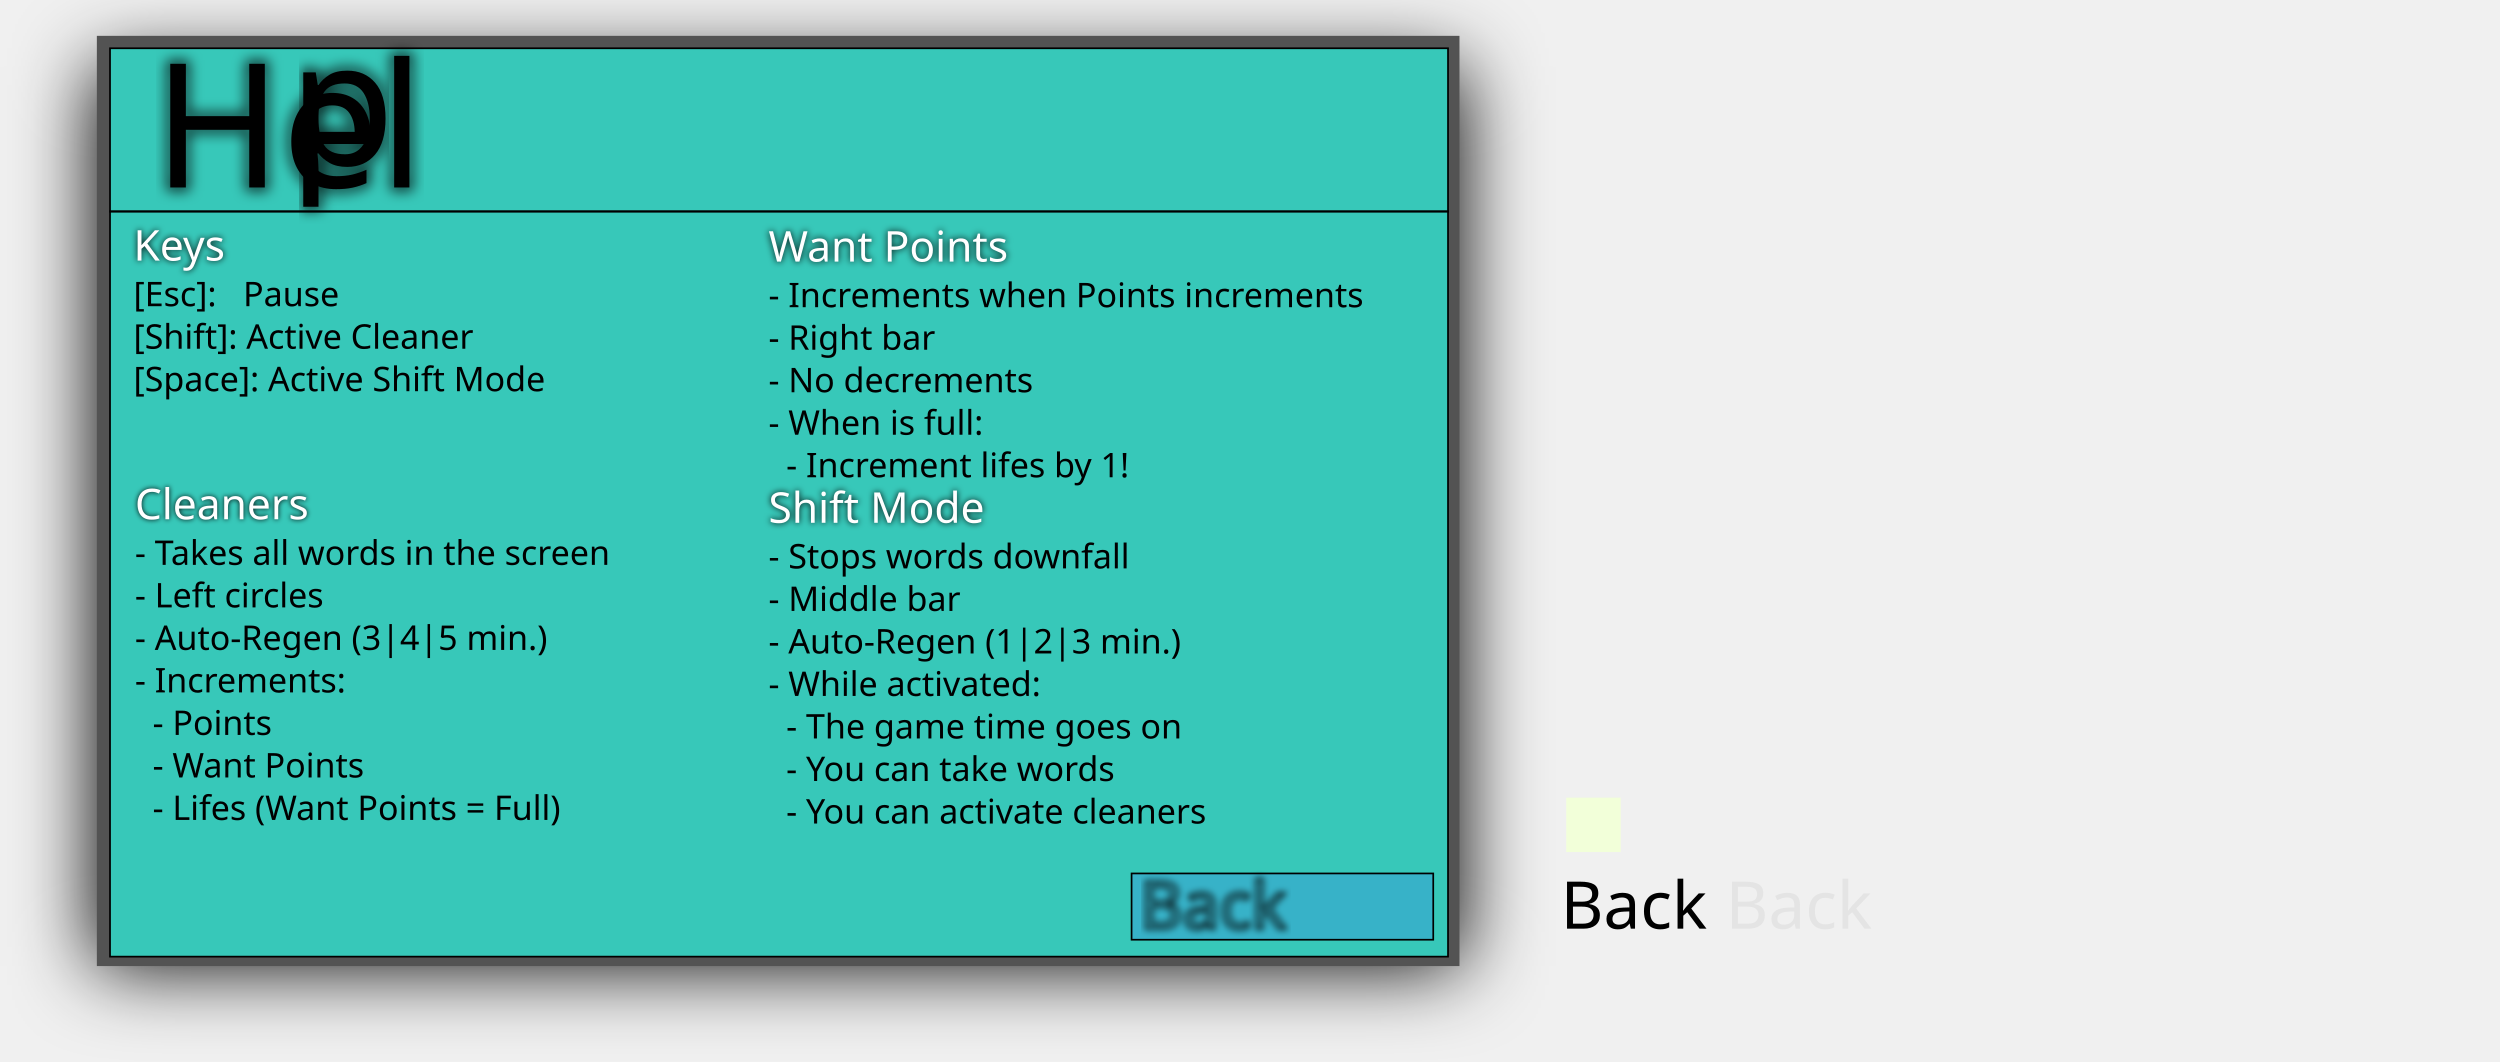
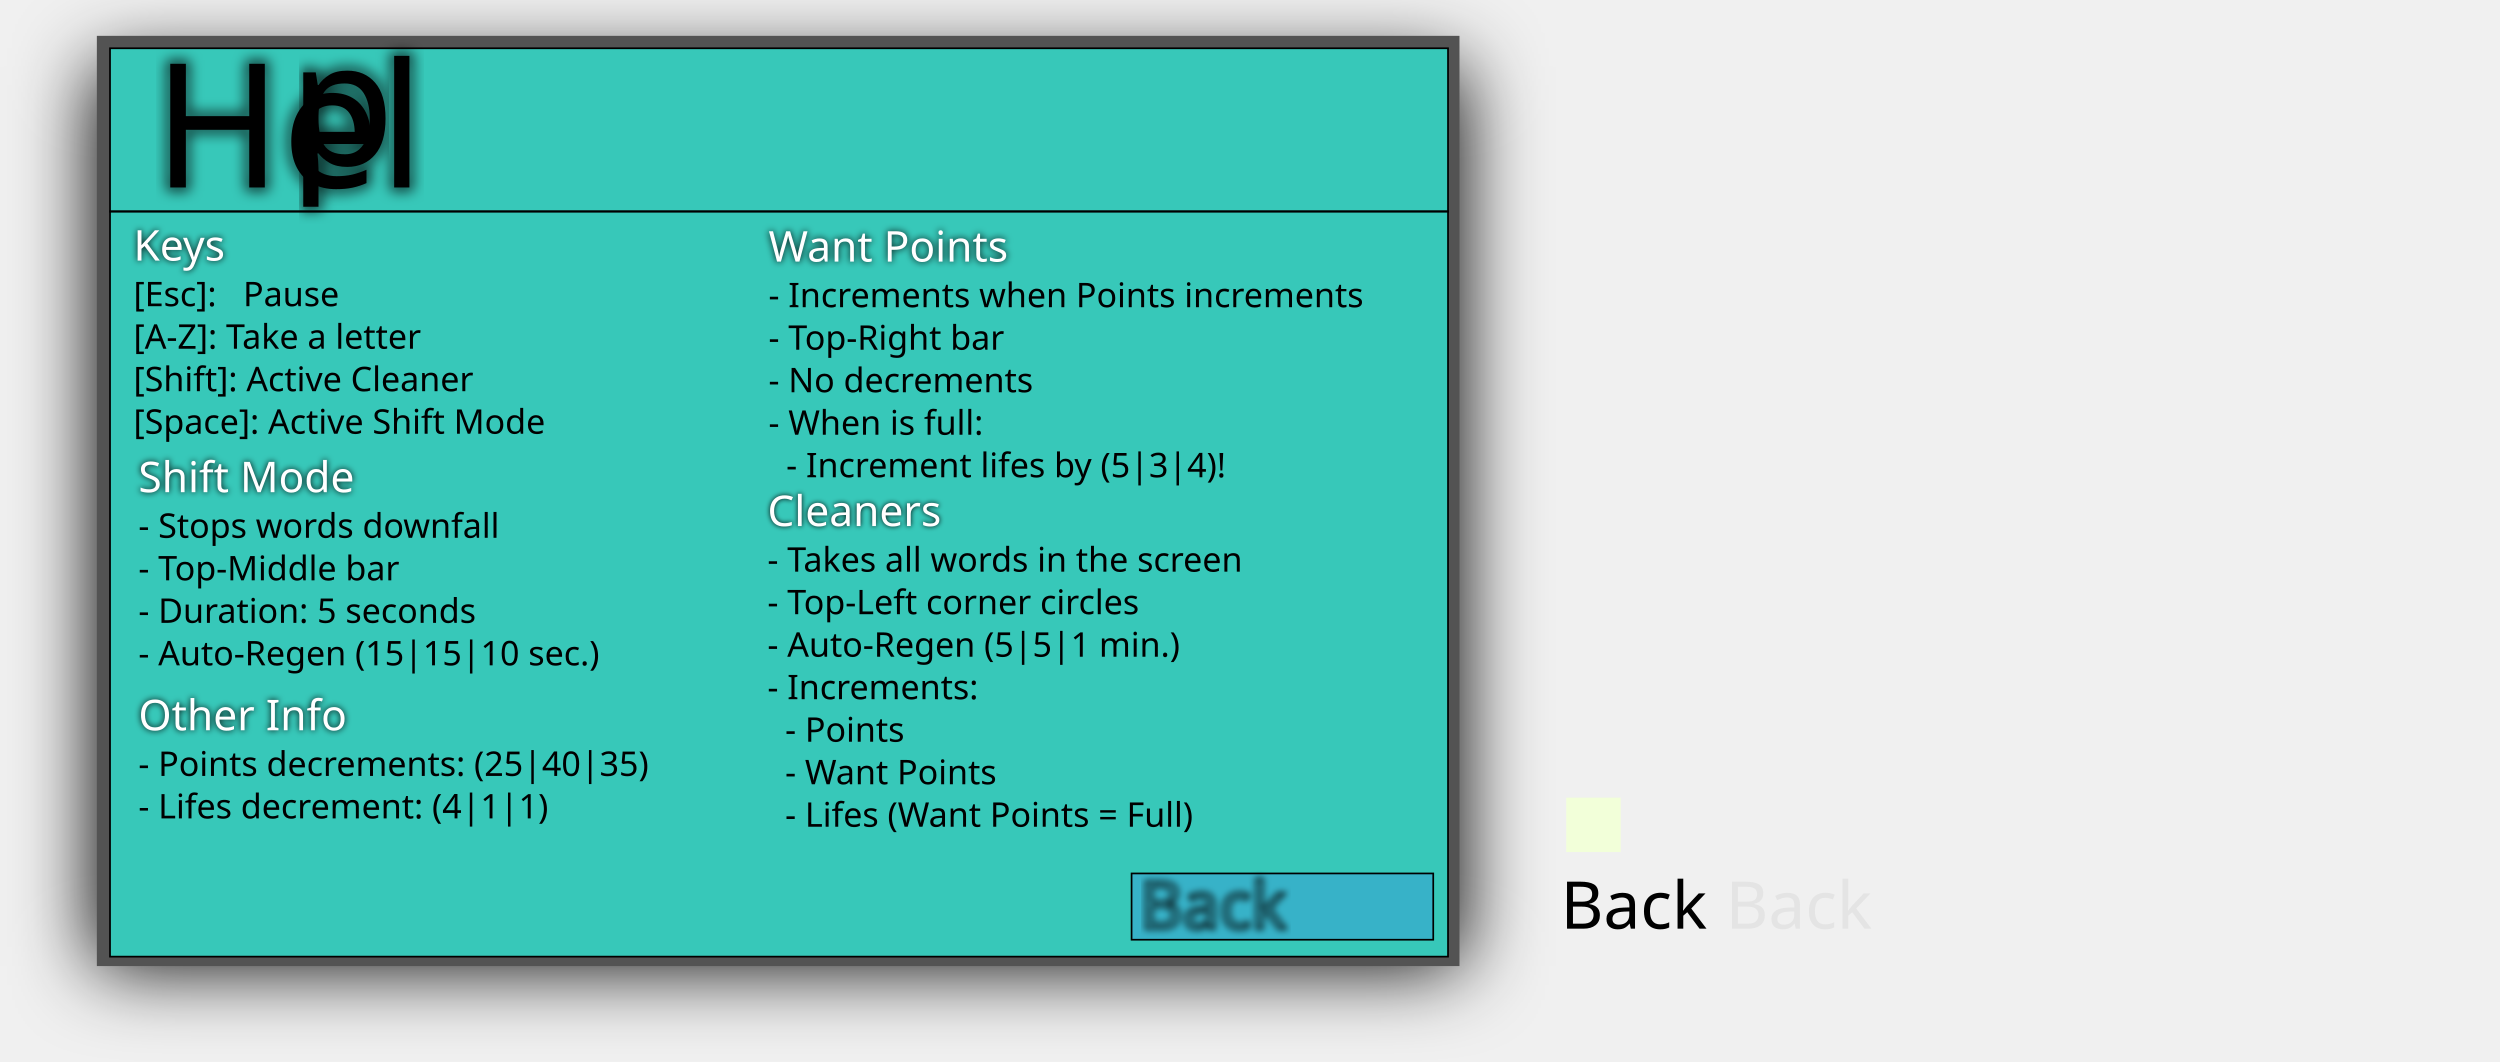
<svg xmlns="http://www.w3.org/2000/svg" width="1470.089" height="624.038" viewBox="0 0 1470.089 624.038" id="svg2" version="1.1">
  <defs id="defs4">
    <filter style="color-interpolation-filters:sRGB" id="filter8302" x="-0.07" width="1.139" y="-0.106" height="1.212">
      <feGaussianBlur stdDeviation="23.315" id="feGaussianBlur8304" />
    </filter>
    <filter style="color-interpolation-filters:sRGB" id="filter4271-3" x="-0.037" width="1.073" y="-0.168" height="1.336">
      <feGaussianBlur stdDeviation="7.004" id="feGaussianBlur4273-9" />
    </filter>
    <filter style="color-interpolation-filters:sRGB" id="filter4523" x="-0.041" width="1.082" y="-0.123" height="1.247">
      <feGaussianBlur stdDeviation="5.26" id="feGaussianBlur4525" />
    </filter>
    <filter style="color-interpolation-filters:sRGB" id="filter4527" x="-0.058" width="1.115" y="-0.123" height="1.246">
      <feGaussianBlur stdDeviation="5.26" id="feGaussianBlur4529" />
    </filter>
    <filter style="color-interpolation-filters:sRGB" id="filter12706" x="-0.086" width="1.171" y="-0.2" height="1.401">
      <feGaussianBlur stdDeviation="1.859" id="feGaussianBlur12708" />
    </filter>
    <filter style="color-interpolation-filters:sRGB" id="filter12758" x="-0.034" width="1.067" y="-0.277" height="1.553">
      <feGaussianBlur stdDeviation="2.084" id="feGaussianBlur12760" />
    </filter>
    <filter style="color-interpolation-filters:sRGB" id="filter12786" x="-0.035" width="1.07" y="-0.21" height="1.419">
      <feGaussianBlur stdDeviation="1.558" id="feGaussianBlur12788" />
    </filter>
    <filter style="color-interpolation-filters:sRGB" id="filter12886" x="-0.034" width="1.068" y="-0.254" height="1.508">
      <feGaussianBlur stdDeviation="1.915" id="feGaussianBlur12888" />
    </filter>
  </defs>
  <g id="layer1" transform="translate(0,-428.3242)">
    <text xml:space="preserve" style="font-style:normal;font-weight:normal;font-size:40px;line-height:125%;font-family:sans-serif;letter-spacing:0px;word-spacing:0px;fill:#000000;fill-opacity:1;stroke:none;stroke-width:1px;stroke-linecap:butt;stroke-linejoin:miter;stroke-opacity:1" x="827.399" y="758.14" id="text5340">
      <tspan id="tspan5342" x="827.399" y="758.14" />
    </text>
    <rect y="467.407" x="55.955" height="529" width="803.259" id="rect8300" style="opacity:1;fill:#000000;fill-opacity:1;stroke:none;stroke-width:1;stroke-miterlimit:4;stroke-dasharray:none;stroke-opacity:1;filter:url(#filter8302)" />
    <rect style="opacity:1;fill:#535353;fill-opacity:1;stroke:none;stroke-width:1;stroke-miterlimit:4;stroke-dasharray:none;stroke-opacity:1" id="rect7013" width="801.259" height="547" x="56.955" y="449.407" />
    <rect style="fill:#37c8b9;fill-opacity:1;stroke:#000000;stroke-width:1.019;stroke-miterlimit:4;stroke-dasharray:none;stroke-opacity:1" id="rect3063-4-3-1-8" width="786.793" height="534.154" x="64.696" y="456.708" />
    <rect y="-553.337" x="64.196" height="1.35" width="787.793" id="rect18855" style="fill:#000000;fill-opacity:1;stroke:none;stroke-width:1.59;stroke-miterlimit:4;stroke-dasharray:none;stroke-opacity:1" transform="scale(1,-1)" />
    <rect style="fill:#37b2c8;fill-opacity:1;stroke:#000000;stroke-width:1;stroke-miterlimit:4;stroke-dasharray:none;stroke-opacity:1" id="rect3063-4-3-1-8-4" width="177.387" height="38.971" x="665.411" y="941.944" />
    <text id="text4267-8" y="569.7" x="369.538" style="font-style:normal;font-weight:normal;font-size:40px;line-height:125%;font-family:Sans;letter-spacing:0px;word-spacing:0px;fill:none;fill-opacity:1;stroke:#000000;stroke-width:5;stroke-miterlimit:4;stroke-dasharray:none;stroke-opacity:1;filter:url(#filter4271-3)" xml:space="preserve" transform="matrix(0.2687678,0,0,0.2687678,570.9131,821.3041)">
      <tspan style="font-style:normal;font-variant:normal;font-weight:normal;font-stretch:normal;font-size:144px;font-family:saxMono;-inkscape-font-specification:saxMono;fill:none;stroke:#000000;stroke-width:5;stroke-miterlimit:4;stroke-dasharray:none;stroke-opacity:1" y="569.7" x="369.538" id="tspan4269-1">Back</tspan>
    </text>
    <text xml:space="preserve" style="font-style:normal;font-weight:normal;font-size:10.751px;line-height:125%;font-family:Sans;letter-spacing:0px;word-spacing:0px;fill:#000000;fill-opacity:1;stroke:none" x="917.72" y="974.421" id="text4050-6-2">
      <tspan id="tspan4052-7-9" x="917.72" y="974.421" style="font-style:normal;font-variant:normal;font-weight:normal;font-stretch:normal;font-size:38.703px;font-family:saxMono;-inkscape-font-specification:saxMono">Back</tspan>
    </text>
    <text id="text4188" y="525.464" x="90.248" style="font-style:normal;font-weight:normal;font-size:28.285px;line-height:125%;font-family:Sans;letter-spacing:0px;word-spacing:0px;fill:#000000;fill-opacity:1;stroke:none" xml:space="preserve">
      <tspan style="font-style:normal;font-variant:normal;font-weight:normal;font-stretch:normal;font-size:101.826px;font-family:saxMono;-inkscape-font-specification:saxMono" y="525.464" x="90.248" id="tspan4190">   p</tspan>
    </text>
    <text xml:space="preserve" style="font-style:normal;font-weight:normal;font-size:40px;line-height:125%;font-family:Sans;letter-spacing:0px;word-spacing:0px;fill:none;fill-opacity:1;stroke:#000000;stroke-width:5;stroke-miterlimit:4;stroke-dasharray:none;stroke-opacity:1;filter:url(#filter4523)" x="367.007" y="703.658" id="text4275" transform="matrix(0.707124,0,0,0.707124,-169.2715,27.89023)">
      <tspan id="tspan4277" x="367.007" y="703.658" style="font-style:normal;font-variant:normal;font-weight:normal;font-stretch:normal;font-size:144px;font-family:saxMono;-inkscape-font-specification:saxMono;fill:none;stroke:#000000;stroke-width:5;stroke-miterlimit:4;stroke-dasharray:none;stroke-opacity:1">   p</tspan>
    </text>
    <text xml:space="preserve" style="font-style:normal;font-weight:normal;font-size:28.285px;line-height:125%;font-family:Sans;letter-spacing:0px;word-spacing:0px;fill:#000000;fill-opacity:1;stroke:none" x="90.248" y="538.555" id="text4050-5">
      <tspan id="tspan4052-73" x="90.248" y="538.555" style="font-style:normal;font-variant:normal;font-weight:normal;font-stretch:normal;font-size:101.826px;font-family:saxMono;-inkscape-font-specification:saxMono">Hel</tspan>
    </text>
    <text id="text4279" y="722.171" x="367.007" style="font-style:normal;font-weight:normal;font-size:40px;line-height:125%;font-family:Sans;letter-spacing:0px;word-spacing:0px;fill:none;fill-opacity:1;stroke:#000000;stroke-width:5;stroke-miterlimit:4;stroke-dasharray:none;stroke-opacity:1;filter:url(#filter4527)" xml:space="preserve" transform="matrix(0.707124,0,0,0.707124,-169.2715,27.89023)">
      <tspan style="font-style:normal;font-variant:normal;font-weight:normal;font-stretch:normal;font-size:144px;font-family:saxMono;-inkscape-font-specification:saxMono;fill:none;stroke:#000000;stroke-width:5;stroke-miterlimit:4;stroke-dasharray:none;stroke-opacity:1" y="722.171" x="367.007" id="tspan4281">Hel</tspan>
    </text>
    <text id="text11787" y="582.16" x="451.905" style="font-style:normal;font-weight:normal;font-size:40px;line-height:125%;font-family:sans-serif;letter-spacing:0px;word-spacing:0px;fill:#000000;fill-opacity:1;stroke:none;stroke-width:1px;stroke-linecap:butt;stroke-linejoin:miter;stroke-opacity:1;filter:url(#filter12758)" xml:space="preserve">
      <tspan id="tspan11799" style="font-style:normal;font-variant:normal;font-weight:normal;font-stretch:normal;font-size:25px;font-family:saxMono;-inkscape-font-specification:saxMono;fill:#000000;fill-opacity:1" y="582.16" x="451.905">Want Points</tspan>
    </text>
    <text xml:space="preserve" style="font-style:normal;font-weight:normal;font-size:40px;line-height:125%;font-family:sans-serif;letter-spacing:0px;word-spacing:0px;fill:#000000;fill-opacity:1;stroke:none;stroke-width:1px;stroke-linecap:butt;stroke-linejoin:miter;stroke-opacity:1" x="451.905" y="582.16" id="text8784">
      <tspan x="451.905" y="582.16" style="font-style:normal;font-variant:normal;font-weight:normal;font-stretch:normal;font-size:25px;font-family:saxMono;-inkscape-font-specification:saxMono;fill:#ffffff" id="tspan8788">Want Points</tspan>
      <tspan x="451.905" y="608.973" style="font-style:normal;font-variant:normal;font-weight:normal;font-stretch:normal;font-size:20px;font-family:saxMono;-inkscape-font-specification:saxMono" id="tspan9238">- Increments when Points increments</tspan>
-       <tspan x="451.905" y="633.973" style="font-style:normal;font-variant:normal;font-weight:normal;font-stretch:normal;font-size:20px;font-family:saxMono;-inkscape-font-specification:saxMono" id="tspan7031">- Right bar</tspan>
+       <tspan x="451.905" y="633.973" style="font-style:normal;font-variant:normal;font-weight:normal;font-stretch:normal;font-size:20px;font-family:saxMono;-inkscape-font-specification:saxMono" id="tspan7031">- Top-Right bar</tspan>
      <tspan x="451.905" y="658.973" style="font-style:normal;font-variant:normal;font-weight:normal;font-stretch:normal;font-size:20px;font-family:saxMono;-inkscape-font-specification:saxMono" id="tspan11086">- No decrements</tspan>
      <tspan x="451.905" y="683.973" style="font-style:normal;font-variant:normal;font-weight:normal;font-stretch:normal;font-size:20px;font-family:saxMono;-inkscape-font-specification:saxMono" id="tspan9242">- When is full:</tspan>
-       <tspan x="451.905" y="708.973" style="font-style:normal;font-variant:normal;font-weight:normal;font-stretch:normal;font-size:20px;font-family:saxMono;-inkscape-font-specification:saxMono" id="tspan11104">  - Increment lifes by 1!</tspan>
+       <tspan x="451.905" y="708.973" style="font-style:normal;font-variant:normal;font-weight:normal;font-stretch:normal;font-size:20px;font-family:saxMono;-inkscape-font-specification:saxMono" id="tspan11104">  - Increment lifes by (5|3|4)!</tspan>
    </text>
-     <text xml:space="preserve" style="font-style:normal;font-weight:normal;font-size:40px;line-height:125%;font-family:sans-serif;letter-spacing:0px;word-spacing:0px;fill:#000000;fill-opacity:1;stroke:none;stroke-width:1px;stroke-linecap:butt;stroke-linejoin:miter;stroke-opacity:1;filter:url(#filter12886)" x="451.905" y="735.762" id="text11769">
-       <tspan id="tspan11785" x="451.905" y="735.762" style="font-style:normal;font-variant:normal;font-weight:normal;font-stretch:normal;font-size:25px;font-family:saxMono;-inkscape-font-specification:saxMono;fill:#000000;fill-opacity:1">Shift Mode</tspan>
+     <text xml:space="preserve" style="font-style:normal;font-weight:normal;font-size:40px;line-height:125%;font-family:sans-serif;letter-spacing:0px;word-spacing:0px;fill:#000000;fill-opacity:1;stroke:none;stroke-width:1px;stroke-linecap:butt;stroke-linejoin:miter;stroke-opacity:1;filter:url(#filter12886)" x="81.381" y="717.762" id="text11769">
+       <tspan id="tspan11785" x="81.381" y="717.762" style="font-style:normal;font-variant:normal;font-weight:normal;font-stretch:normal;font-size:25px;font-family:saxMono;-inkscape-font-specification:saxMono;fill:#000000;fill-opacity:1">Shift Mode</tspan>
    </text>
-     <text id="text8792" y="735.762" x="451.905" style="font-style:normal;font-weight:normal;font-size:40px;line-height:125%;font-family:sans-serif;letter-spacing:0px;word-spacing:0px;fill:#000000;fill-opacity:1;stroke:none;stroke-width:1px;stroke-linecap:butt;stroke-linejoin:miter;stroke-opacity:1" xml:space="preserve">
-       <tspan style="font-style:normal;font-variant:normal;font-weight:normal;font-stretch:normal;font-size:25px;font-family:saxMono;-inkscape-font-specification:saxMono;fill:#ffffff" y="735.762" x="451.905" id="tspan9228">Shift Mode</tspan>
-       <tspan style="font-style:normal;font-variant:normal;font-weight:normal;font-stretch:normal;font-size:20px;font-family:saxMono;-inkscape-font-specification:saxMono" y="762.575" x="451.905" id="tspan9230">- Stops words downfall</tspan>
-       <tspan style="font-style:normal;font-variant:normal;font-weight:normal;font-stretch:normal;font-size:20px;font-family:saxMono;-inkscape-font-specification:saxMono" y="787.575" x="451.905" id="tspan7033">- Middle bar</tspan>
-       <tspan style="font-style:normal;font-variant:normal;font-weight:normal;font-stretch:normal;font-size:20px;font-family:saxMono;-inkscape-font-specification:saxMono" y="812.575" x="451.905" id="tspan11090">- Auto-Regen (1|2|3 min.)</tspan>
-       <tspan style="font-style:normal;font-variant:normal;font-weight:normal;font-stretch:normal;font-size:20px;font-family:saxMono;-inkscape-font-specification:saxMono" y="837.575" x="451.905" id="tspan11094">- While activated:</tspan>
-       <tspan style="font-style:normal;font-variant:normal;font-weight:normal;font-stretch:normal;font-size:20px;font-family:saxMono;-inkscape-font-specification:saxMono" y="862.575" x="451.905" id="tspan11096">  - The game time goes on</tspan>
-       <tspan style="font-style:normal;font-variant:normal;font-weight:normal;font-stretch:normal;font-size:20px;font-family:saxMono;-inkscape-font-specification:saxMono" y="887.575" x="451.905" id="tspan11098">  - You can take words</tspan>
-       <tspan style="font-style:normal;font-variant:normal;font-weight:normal;font-stretch:normal;font-size:20px;font-family:saxMono;-inkscape-font-specification:saxMono" y="912.575" x="451.905" id="tspan11100">  - You can activate cleaners</tspan>
+     <text id="text8792" y="717.762" x="81.381" style="font-style:normal;font-weight:normal;font-size:40px;line-height:125%;font-family:sans-serif;letter-spacing:0px;word-spacing:0px;fill:#000000;fill-opacity:1;stroke:none;stroke-width:1px;stroke-linecap:butt;stroke-linejoin:miter;stroke-opacity:1" xml:space="preserve">
+       <tspan style="font-style:normal;font-variant:normal;font-weight:normal;font-stretch:normal;font-size:25px;font-family:saxMono;-inkscape-font-specification:saxMono;fill:#ffffff" y="717.762" x="81.381" id="tspan9228">Shift Mode</tspan>
+       <tspan style="font-style:normal;font-variant:normal;font-weight:normal;font-stretch:normal;font-size:20px;font-family:saxMono;-inkscape-font-specification:saxMono" y="744.575" x="81.381" id="tspan9230">- Stops words downfall</tspan>
+       <tspan style="font-style:normal;font-variant:normal;font-weight:normal;font-stretch:normal;font-size:20px;font-family:saxMono;-inkscape-font-specification:saxMono" y="769.575" x="81.381" id="tspan7033">- Top-Middle bar</tspan>
+       <tspan style="font-style:normal;font-variant:normal;font-weight:normal;font-stretch:normal;font-size:20px;font-family:saxMono;-inkscape-font-specification:saxMono" y="794.575" x="81.381" id="tspan5215">- Duration: 5 seconds</tspan>
+       <tspan style="font-style:normal;font-variant:normal;font-weight:normal;font-stretch:normal;font-size:20px;font-family:saxMono;-inkscape-font-specification:saxMono" y="819.575" x="81.381" id="tspan11100">- Auto-Regen (15|15|10 sec.)</tspan>
    </text>
-     <text id="text11751" y="733.682" x="79.345" style="font-style:normal;font-weight:normal;font-size:40px;line-height:125%;font-family:sans-serif;letter-spacing:0px;word-spacing:0px;fill:#000000;fill-opacity:1;stroke:none;stroke-width:1px;stroke-linecap:butt;stroke-linejoin:miter;stroke-opacity:1;filter:url(#filter12786)" xml:space="preserve">
-       <tspan id="tspan11767" style="font-style:normal;font-variant:normal;font-weight:normal;font-stretch:normal;font-size:25px;font-family:saxMono;-inkscape-font-specification:saxMono;fill:#000000;fill-opacity:1" y="733.682" x="79.345">Cleaners</tspan>
+     <text id="text11751" y="737.682" x="451.284" style="font-style:normal;font-weight:normal;font-size:40px;line-height:125%;font-family:sans-serif;letter-spacing:0px;word-spacing:0px;fill:#000000;fill-opacity:1;stroke:none;stroke-width:1px;stroke-linecap:butt;stroke-linejoin:miter;stroke-opacity:1;filter:url(#filter12786)" xml:space="preserve">
+       <tspan id="tspan11767" style="font-style:normal;font-variant:normal;font-weight:normal;font-stretch:normal;font-size:25px;font-family:saxMono;-inkscape-font-specification:saxMono;fill:#000000;fill-opacity:1" y="737.682" x="451.284">Cleaners</tspan>
    </text>
-     <text xml:space="preserve" style="font-style:normal;font-weight:normal;font-size:40px;line-height:125%;font-family:sans-serif;letter-spacing:0px;word-spacing:0px;fill:#000000;fill-opacity:1;stroke:none;stroke-width:1px;stroke-linecap:butt;stroke-linejoin:miter;stroke-opacity:1" x="79.345" y="733.682" id="text8796">
-       <tspan x="79.345" y="733.682" style="font-style:normal;font-variant:normal;font-weight:normal;font-stretch:normal;font-size:25px;font-family:saxMono;-inkscape-font-specification:saxMono;fill:#ffffff" id="tspan9234">Cleaners</tspan>
-       <tspan x="79.345" y="760.495" style="font-style:normal;font-variant:normal;font-weight:normal;font-stretch:normal;font-size:20px;font-family:saxMono;-inkscape-font-specification:saxMono" id="tspan9236">- Takes all words in the screen</tspan>
-       <tspan x="79.345" y="785.495" style="font-style:normal;font-variant:normal;font-weight:normal;font-stretch:normal;font-size:20px;font-family:saxMono;-inkscape-font-specification:saxMono" id="tspan7037">- Left circles</tspan>
-       <tspan x="79.345" y="810.495" style="font-style:normal;font-variant:normal;font-weight:normal;font-stretch:normal;font-size:20px;font-family:saxMono;-inkscape-font-specification:saxMono" id="tspan7029">- Auto-Regen (3|4|5 min.)</tspan>
-       <tspan x="79.345" y="835.495" style="font-style:normal;font-variant:normal;font-weight:normal;font-stretch:normal;font-size:20px;font-family:saxMono;-inkscape-font-specification:saxMono" id="tspan11070">- Increments:</tspan>
-       <tspan x="79.345" y="860.495" style="font-style:normal;font-variant:normal;font-weight:normal;font-stretch:normal;font-size:20px;font-family:saxMono;-inkscape-font-specification:saxMono" id="tspan11072">  - Points</tspan>
-       <tspan x="79.345" y="885.495" style="font-style:normal;font-variant:normal;font-weight:normal;font-stretch:normal;font-size:20px;font-family:saxMono;-inkscape-font-specification:saxMono" id="tspan11074">  - Want Points</tspan>
-       <tspan x="79.345" y="910.495" style="font-style:normal;font-variant:normal;font-weight:normal;font-stretch:normal;font-size:20px;font-family:saxMono;-inkscape-font-specification:saxMono" id="tspan11076">  - Lifes (Want Points = Full)</tspan>
+     <text xml:space="preserve" style="font-style:normal;font-weight:normal;font-size:40px;line-height:125%;font-family:sans-serif;letter-spacing:0px;word-spacing:0px;fill:#000000;fill-opacity:1;stroke:none;stroke-width:1px;stroke-linecap:butt;stroke-linejoin:miter;stroke-opacity:1" x="451.284" y="737.682" id="text8796">
+       <tspan x="451.284" y="737.682" style="font-style:normal;font-variant:normal;font-weight:normal;font-stretch:normal;font-size:25px;font-family:saxMono;-inkscape-font-specification:saxMono;fill:#ffffff" id="tspan9234">Cleaners</tspan>
+       <tspan x="451.284" y="764.495" style="font-style:normal;font-variant:normal;font-weight:normal;font-stretch:normal;font-size:20px;font-family:saxMono;-inkscape-font-specification:saxMono" id="tspan9236">- Takes all words in the screen</tspan>
+       <tspan x="451.284" y="789.495" style="font-style:normal;font-variant:normal;font-weight:normal;font-stretch:normal;font-size:20px;font-family:saxMono;-inkscape-font-specification:saxMono" id="tspan7037">- Top-Left corner circles</tspan>
+       <tspan x="451.284" y="814.495" style="font-style:normal;font-variant:normal;font-weight:normal;font-stretch:normal;font-size:20px;font-family:saxMono;-inkscape-font-specification:saxMono" id="tspan7029">- Auto-Regen (5|5|1 min.)</tspan>
+       <tspan x="451.284" y="839.495" style="font-style:normal;font-variant:normal;font-weight:normal;font-stretch:normal;font-size:20px;font-family:saxMono;-inkscape-font-specification:saxMono" id="tspan11070">- Increments:</tspan>
+       <tspan x="451.284" y="864.495" style="font-style:normal;font-variant:normal;font-weight:normal;font-stretch:normal;font-size:20px;font-family:saxMono;-inkscape-font-specification:saxMono" id="tspan11072">  - Points</tspan>
+       <tspan x="451.284" y="889.495" style="font-style:normal;font-variant:normal;font-weight:normal;font-stretch:normal;font-size:20px;font-family:saxMono;-inkscape-font-specification:saxMono" id="tspan11074">  - Want Points</tspan>
+       <tspan x="451.284" y="914.495" style="font-style:normal;font-variant:normal;font-weight:normal;font-stretch:normal;font-size:20px;font-family:saxMono;-inkscape-font-specification:saxMono" id="tspan11076">  - Lifes (Want Points = Full)</tspan>
    </text>
    <text id="text11801" y="581.564" x="78.513" style="font-style:normal;font-variant:normal;font-weight:normal;font-stretch:normal;font-size:40px;line-height:125%;font-family:saxMono;-inkscape-font-specification:saxMono;letter-spacing:0px;word-spacing:0px;fill:#000000;fill-opacity:1;stroke:none;stroke-width:1px;stroke-linecap:butt;stroke-linejoin:miter;stroke-opacity:1;filter:url(#filter12706)" xml:space="preserve">
      <tspan style="font-size:25px;fill:#000000;fill-opacity:1" id="tspan11809" y="581.564" x="78.513">Keys</tspan>
    </text>
    <text xml:space="preserve" style="font-style:normal;font-variant:normal;font-weight:normal;font-stretch:normal;font-size:40px;line-height:125%;font-family:saxMono;-inkscape-font-specification:saxMono;letter-spacing:0px;word-spacing:0px;fill:#000000;fill-opacity:1;stroke:none;stroke-width:1px;stroke-linecap:butt;stroke-linejoin:miter;stroke-opacity:1" x="78.513" y="581.564" id="text11050">
      <tspan id="tspan11052" x="78.513" y="581.564" style="font-size:25px;fill:#ffffff">Keys</tspan>
      <tspan x="78.513" y="608.377" id="tspan11060" style="font-size:20px">[Esc]:   Pause</tspan>
-       <tspan x="78.513" y="633.377" style="font-size:20px" id="tspan11062">[Shift]: Active Cleaner</tspan>
-       <tspan x="78.513" y="658.377" id="tspan11058" style="font-size:20px">[Space]: Active Shift Mode</tspan>
+       <tspan x="78.513" y="633.377" style="font-size:20px" id="tspan5209">[A-Z]: Take a letter</tspan>
+       <tspan x="78.513" y="658.377" style="font-size:20px" id="tspan11062">[Shift]: Active Cleaner</tspan>
+       <tspan x="78.513" y="683.377" style="font-size:20px" id="tspan5217">[Space]: Active Shift Mode</tspan>
    </text>
    <text id="text9793" y="974.421" x="1014.72" style="font-style:normal;font-weight:normal;font-size:10.751px;line-height:125%;font-family:Sans;letter-spacing:0px;word-spacing:0px;fill:#e4e4e4;fill-opacity:1;stroke:none;" xml:space="preserve">
      <tspan style="font-style:normal;font-variant:normal;font-weight:normal;font-stretch:normal;font-size:38.703px;font-family:saxMono;-inkscape-font-specification:saxMono;fill:#e4e4e4;fill-opacity:1;" y="974.421" x="1014.72" id="tspan9795">Back</tspan>
    </text>
    <rect style="fill:#f2ffd9;fill-opacity:1;stroke:none" id="rect3063-6" width="32" height="32" x="921" y="897.362" />
+     <text id="text5433" y="857.769" x="81.381" style="font-style:normal;font-weight:normal;font-size:40px;line-height:125%;font-family:sans-serif;letter-spacing:0px;word-spacing:0px;fill:#000000;fill-opacity:1;stroke:none;stroke-width:1px;stroke-linecap:butt;stroke-linejoin:miter;stroke-opacity:1;filter:url(#filter12886)" xml:space="preserve">
+       <tspan style="font-style:normal;font-variant:normal;font-weight:normal;font-stretch:normal;font-size:25px;font-family:saxMono;-inkscape-font-specification:saxMono;fill:#000000;fill-opacity:1" y="857.769" x="81.381" id="tspan5435">Other Info</tspan>
+     </text>
+     <text xml:space="preserve" style="font-style:normal;font-weight:normal;font-size:40px;line-height:125%;font-family:sans-serif;letter-spacing:0px;word-spacing:0px;fill:#000000;fill-opacity:1;stroke:none;stroke-width:1px;stroke-linecap:butt;stroke-linejoin:miter;stroke-opacity:1" x="81.381" y="857.769" id="text5437">
+       <tspan id="tspan5439" x="81.381" y="857.769" style="font-style:normal;font-variant:normal;font-weight:normal;font-stretch:normal;font-size:25px;font-family:saxMono;-inkscape-font-specification:saxMono;fill:#ffffff">Other Info</tspan>
+       <tspan id="tspan5453" x="81.381" y="884.582" style="font-style:normal;font-variant:normal;font-weight:normal;font-stretch:normal;font-size:20px;font-family:saxMono;-inkscape-font-specification:saxMono">- Points decrements: (25|40|35)</tspan>
+       <tspan x="81.381" y="909.582" style="font-style:normal;font-variant:normal;font-weight:normal;font-stretch:normal;font-size:20px;font-family:saxMono;-inkscape-font-specification:saxMono" id="tspan5491">- Lifes decrement: (4|1|1)</tspan>
+     </text>
  </g>
</svg>
